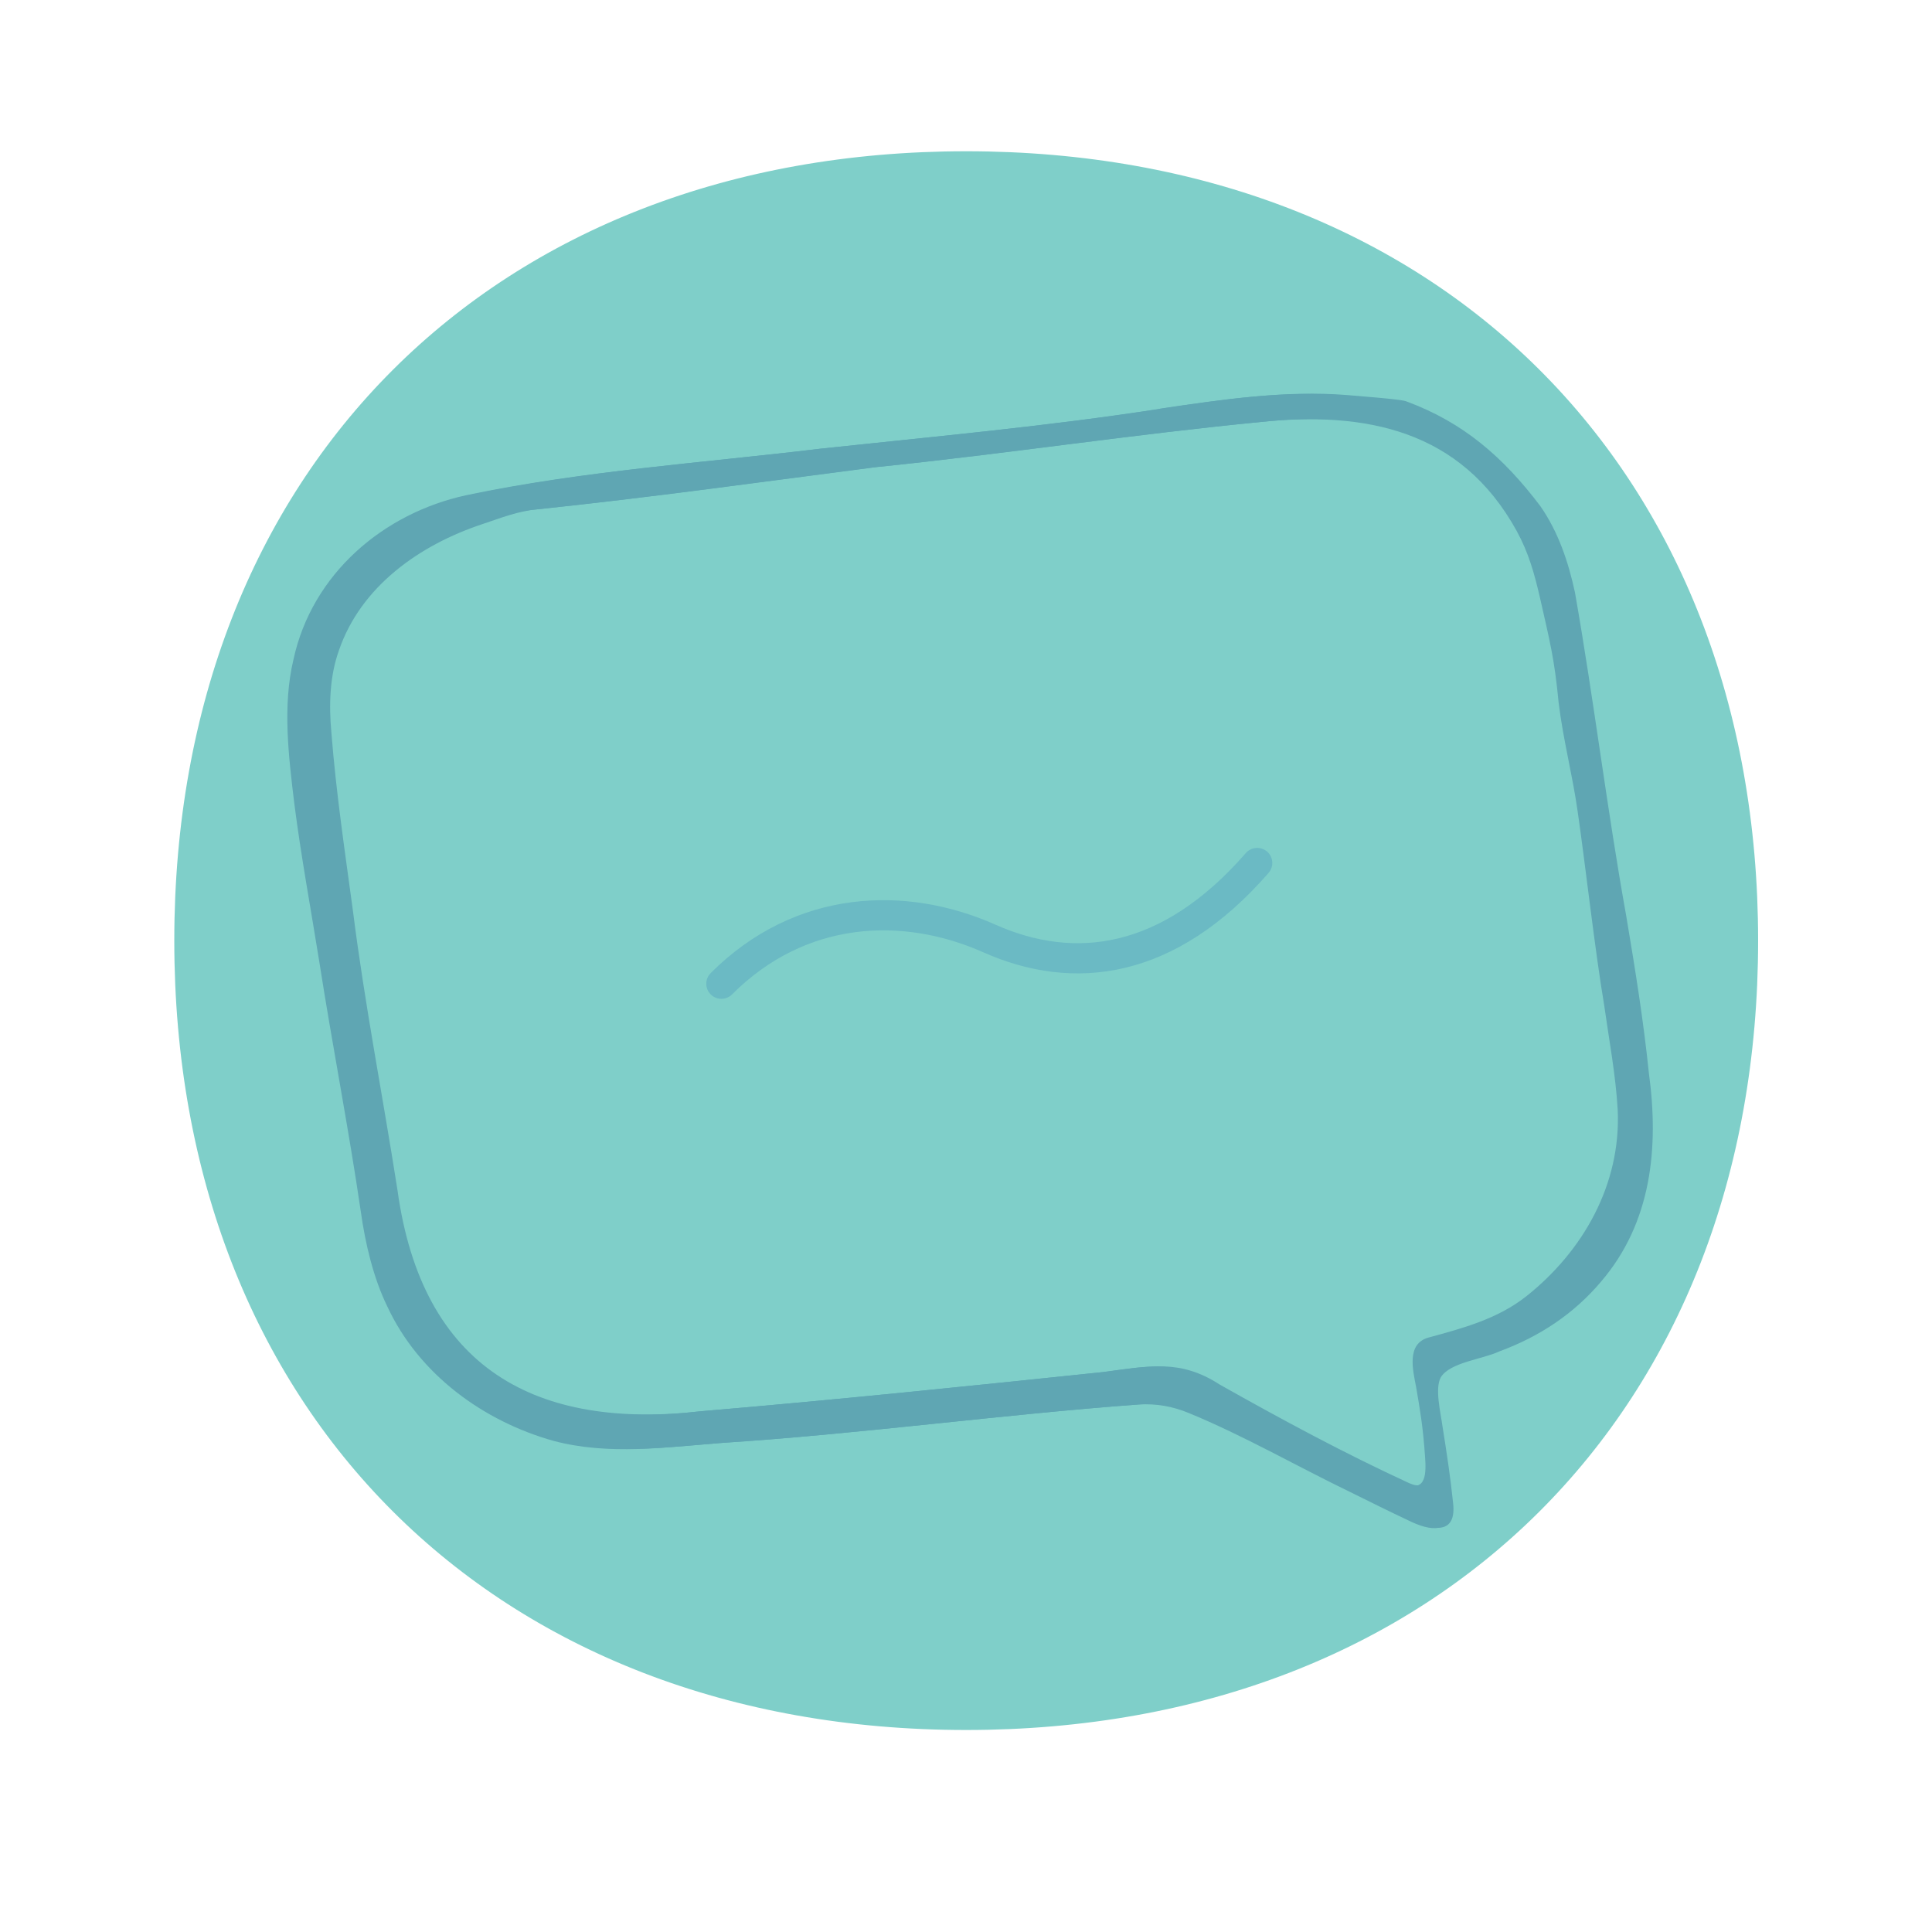
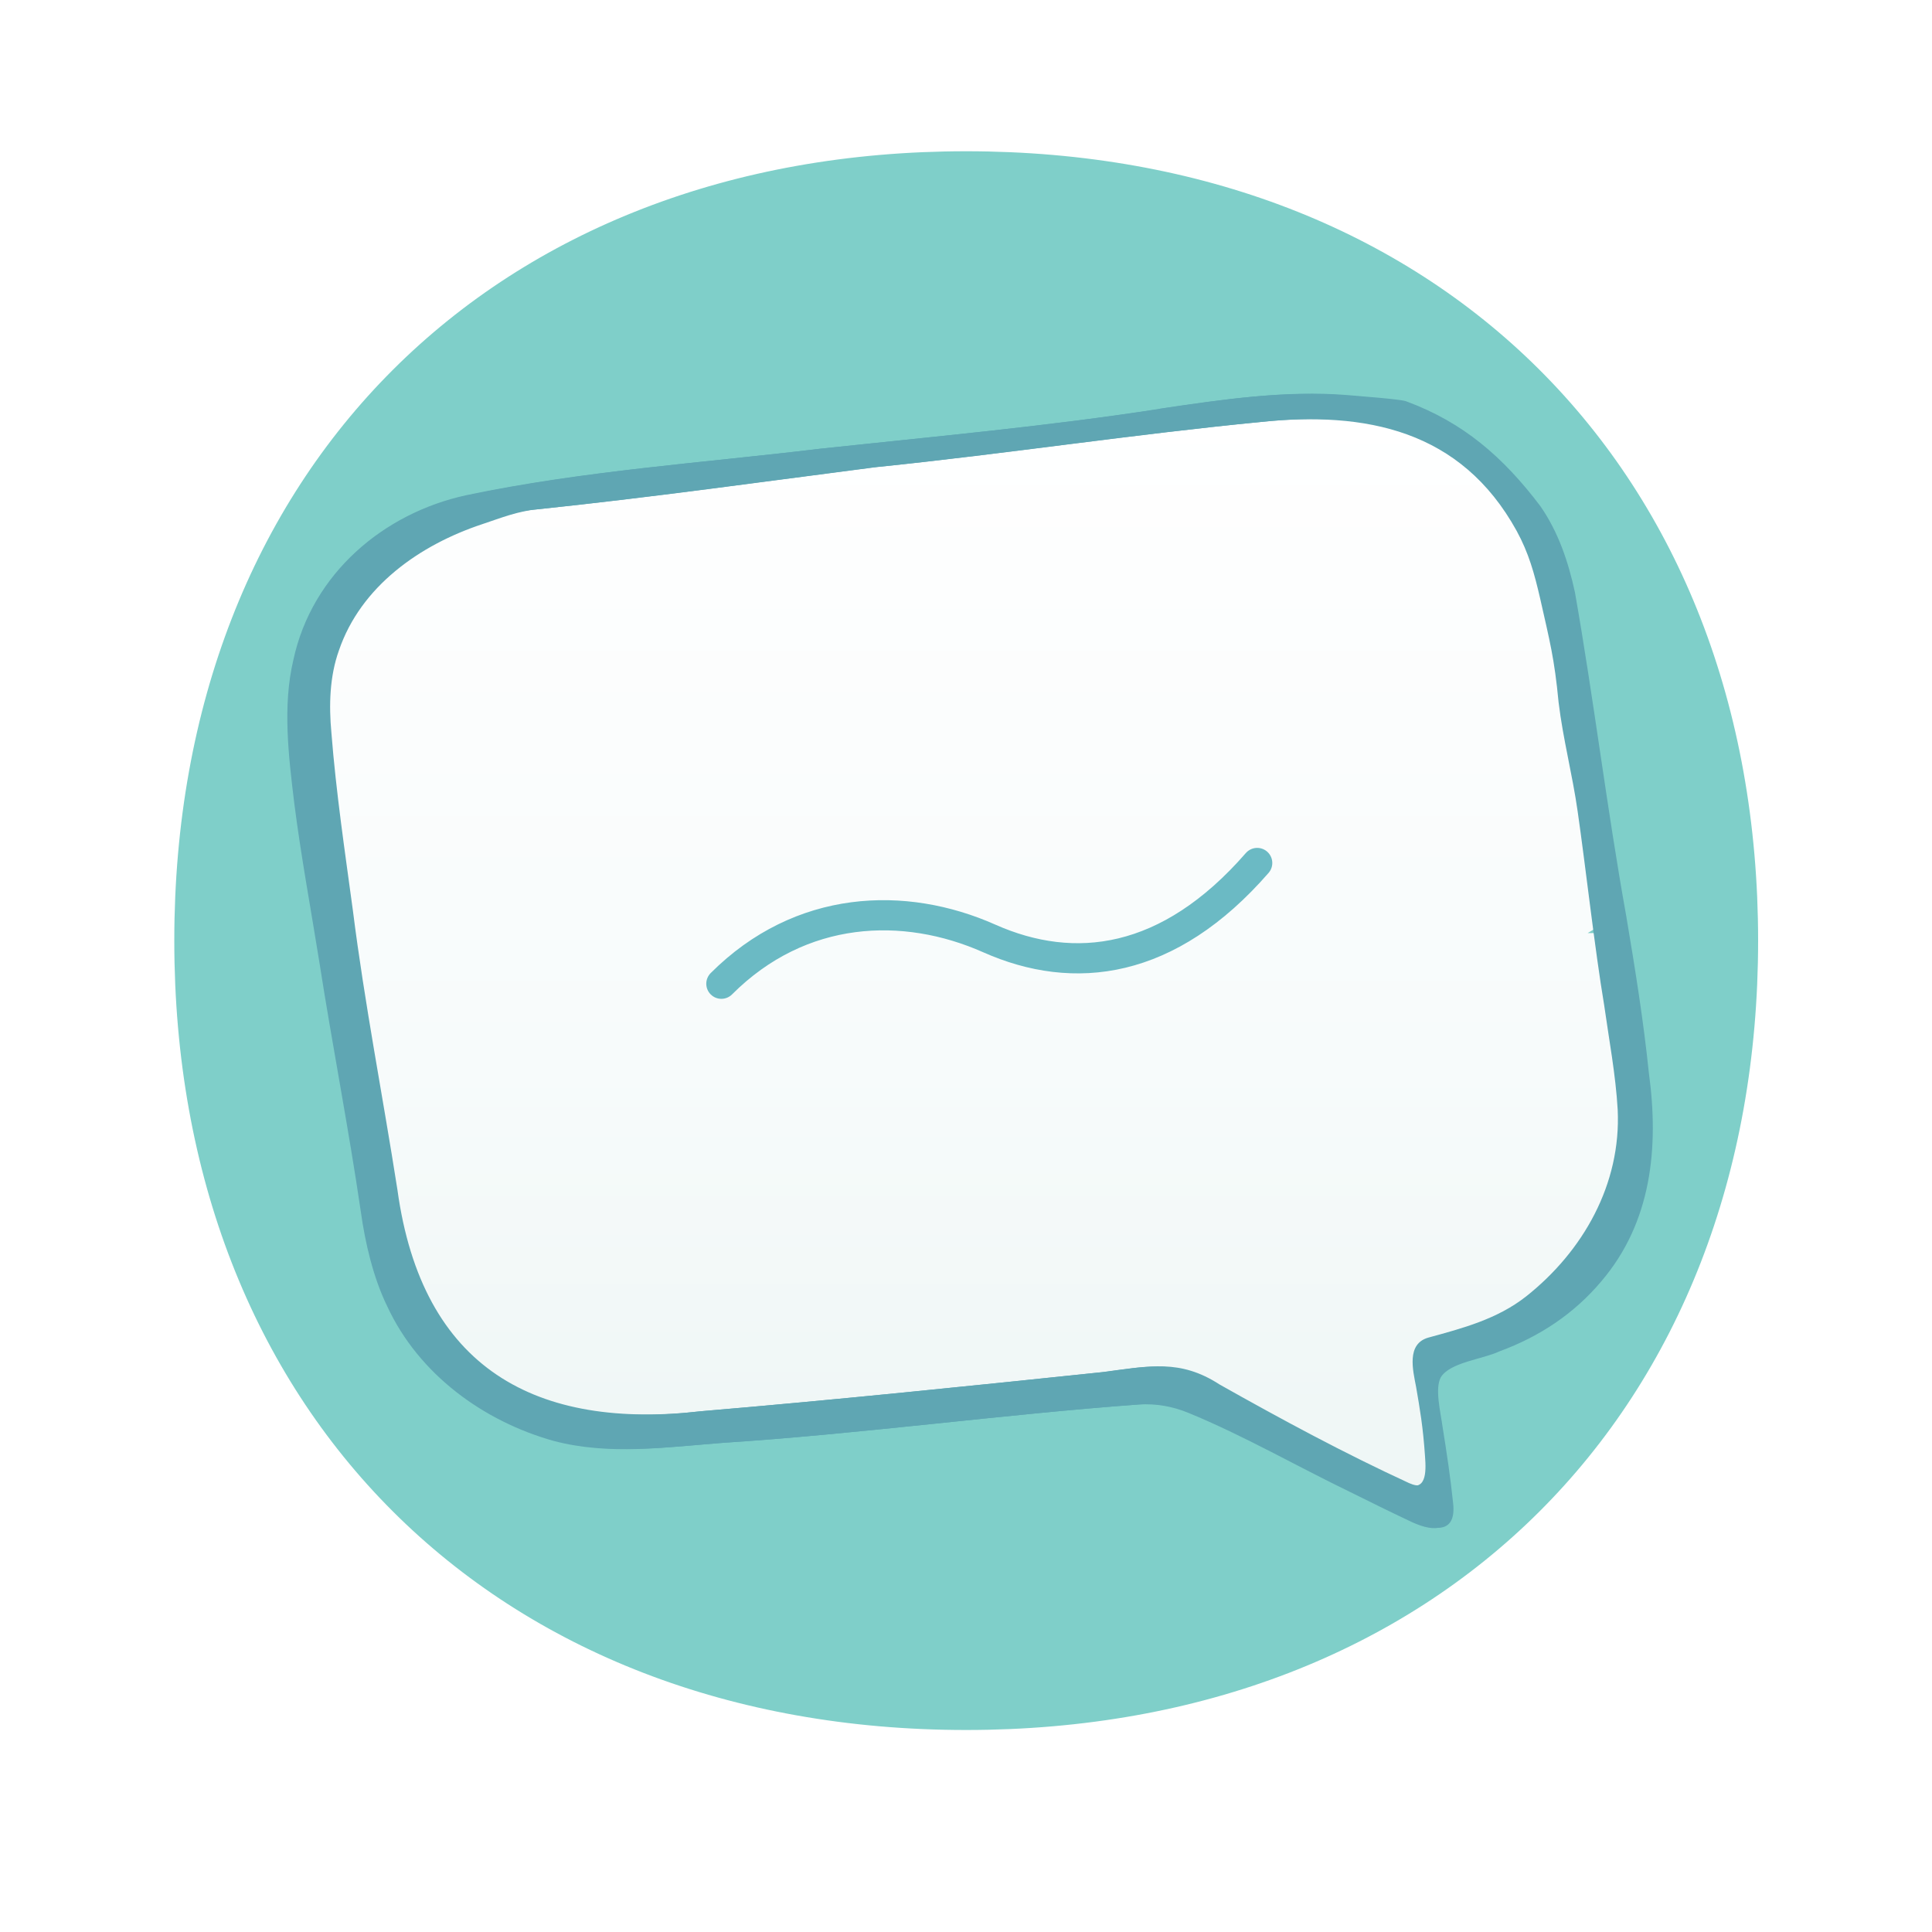
<svg xmlns="http://www.w3.org/2000/svg" id="Laag_1" version="1.1" viewBox="0 0 1024 1024">
  <defs>
    <style>
      .st0 {
        fill: #7fcfc9;
        stroke: #7fcfc9;
        stroke-miterlimit: 9.4;
        stroke-width: .94px;
      }

      .st1 {
        fill: none;
        stroke: #6bbac4;
        stroke-linecap: round;
        stroke-linejoin: round;
        stroke-width: 16px;
      }

+       .st2 {
+         fill: url(#Naamloos_verloop);
+       }
+ 
      .st3 {
        fill: #5fa6b3;
      }
    </style>
+     <linearGradient id="Naamloos_verloop" data-name="Naamloos verloop" x1="-339.05" y1="-.41" x2="-339.05" y2=".59" gradientTransform="translate(240855.41 453.14) scale(708.86 579.58)" gradientUnits="userSpaceOnUse">
+       <stop offset="0" stop-color="#fff" />
+       <stop offset=".6" stop-color="#f7fbfb" />
+       <stop offset="1" stop-color="#eef6f5" />
+     </linearGradient>
  </defs>
  <path class="st0" d="M512.11,80.64c249.95,0,419.26,168.78,419.26,417.91s-169.31,417.91-419.26,417.91S92.85,747.71,92.85,498.56,262.16,80.64,512.11,80.64Z" />
+   <path class="st2" d="M758.07,794.59l-138.68-66.99-277.38,28.34-41.09-2.59-38.55-12.89-8.98-6.42,3.85-3.86-7.71,2.59-26.98-27.06-23.12-56.66,2.56-23.18-17.97-66.99-23.12-169.98,2.56-46.37,12.82-25.77,32.12-29.6,74.46-25.77,387.85-46.36,69.36,2.59,43.65,20.61,29.52,34.77,15.43,43.79,7.69,41.22-5.13,12.89,10.26,20.61,12.85,85.01v10.29l-12.85,7.74h15.41l12.85,108.19-10.29,38.63-17.97,28.34-34.66,29.6-50.1,19.34,1.29,75.97h.03v-.03h0Z" />
  <path class="st3" d="M615.06,216.55c32.05-4.72,64.58-9.58,96.84-7.01,28.72,2.28,30.62,2.99,31.72,3.4,30,11.09,51.16,29.33,70.95,55.5,9.58,13.81,14.8,29.49,18.32,45.68,10.04,57.04,16.93,114.58,27.2,171.61,4.64,27.61,9.12,55.26,11.98,83.11,5.44,39.74,1.38,79.31-25.21,110.47-14.34,17.05-32.56,29.23-54.01,37.12-8.96,4.21-26.14,5.77-31.05,13.72-3.27,6-.12,18.5.94,26.32,2.12,13.2,4.18,26.82,5.57,40.29,1.93,16.77-10.37,14.73-21.51,9.25-10.57-4.97-20.69-10.03-31.04-15.14-28.53-13.78-56.58-29.98-85.8-41.99-8.49-3.51-17.17-5.01-26.42-4.47-73.87,5.41-147.4,15.59-221.26,20.4-29.53,2.27-59.48,6.61-88.65-1.05-37.26-10.35-71.7-35.3-88.43-71.48-7.28-14.9-11.64-33.33-13.98-50.21-6.46-44.17-15.06-87.93-21.94-132.04-4.47-28.05-9.72-56.09-13.3-84.22-3.01-24.92-6.31-51.56-.46-76.17,9.86-45.64,47.86-77.74,91.68-87.18,61.56-12.93,125.01-17.08,187.14-24.6,60.05-6.42,120.53-11.89,180.26-21.17M463.7,247.61c-60.6,7.84-120.55,16.23-180.71,22.51-10.15.88-19.5,4.61-29.25,7.87-33.07,10.97-64.38,32.91-76,67.03-4.88,13.67-5.31,28.96-3.96,43.4,2.46,31.57,7.16,63,11.41,94.4,6.2,49.28,15.84,98.31,23.59,147.93,13.03,94.95,73.48,127.56,161.94,117.31,71.28-6.02,142.4-13.36,213.51-20.8,22.92-3.02,39.41-6.87,60.32,6.72,33.2,18.7,65.94,36.37,100.49,52.29,10.99,4.87,10.89-5.88,10.27-14.14-1.07-16.03-2.81-25.71-4.76-37.09-1.73-9-5.11-22.64,6.35-26.04,18.37-5.01,36.72-9.86,52.01-21.9,30.17-23.91,50.38-59.46,48.5-98.95-1.08-18.69-4.6-37.11-7.19-55.54-4.91-29.21-9.81-73.3-14.04-102.61-2.76-19.46-7.73-38.18-10.09-57.72-2.24-23.46-4.63-32.2-9.81-55.2-3.02-13.07-6.01-23.99-12.44-35.73-29.46-53.4-79.75-63.52-136.17-57.65-68.05,6.59-135.53,16.92-203.51,23.89l-.47.05h0v-.02h0Z" />
  <path class="st3" d="M616.92,216.38c32.05-4.72,64.58-9.58,96.84-7.01,28.72,2.28,30.62,2.99,31.72,3.4,30,11.09,51.16,29.33,70.95,55.5,9.58,13.81,14.8,29.49,18.32,45.68,10.04,57.04,16.93,114.58,27.2,171.61,4.64,27.61,9.12,55.26,11.98,83.11,5.44,39.74,1.38,79.31-25.21,110.47-14.34,17.05-32.56,29.23-54.01,37.12-8.96,4.21-26.14,5.77-31.05,13.72-3.27,6-.12,18.5.94,26.32,2.12,13.2,4.18,26.82,5.57,40.29,1.93,16.77-10.37,14.73-21.51,9.25-10.57-4.97-20.69-10.03-31.04-15.14-28.53-13.78-56.58-29.98-85.8-41.99-8.49-3.51-17.17-5.01-26.42-4.47-73.87,5.41-147.4,15.59-221.26,20.4-29.53,2.27-59.48,6.61-88.65-1.05-37.26-10.35-71.7-35.3-88.43-71.48-7.28-14.9-11.64-33.33-13.98-50.21-6.46-44.17-15.06-87.93-21.94-132.04-4.47-28.05-9.72-56.09-13.3-84.22-3.01-24.92-6.31-51.56-.46-76.17,9.86-45.64,47.86-77.74,91.68-87.18,61.56-12.93,125.01-17.08,187.14-24.6,60.05-6.42,120.53-11.89,180.26-21.17M465.56,247.44c-60.6,7.84-120.55,16.23-180.71,22.51-10.15.88-19.5,4.61-29.25,7.87-33.07,10.97-64.38,32.91-76,67.03-4.88,13.67-5.31,28.96-3.96,43.4,2.46,31.57,7.16,63,11.41,94.4,6.2,49.28,15.84,98.31,23.59,147.93,13.03,94.95,73.48,127.56,161.94,117.31,71.28-6.02,142.4-13.36,213.51-20.8,22.92-3.02,39.41-6.87,60.32,6.72,33.2,18.7,65.94,36.37,100.49,52.29,10.99,4.87,10.89-5.88,10.27-14.14-1.07-16.03-2.81-25.71-4.76-37.09-1.73-9-5.11-22.64,6.35-26.04,18.37-5.01,36.72-9.86,52.01-21.9,30.17-23.91,50.38-59.46,48.5-98.95-1.08-18.69-4.6-37.11-7.19-55.54-4.91-29.21-9.81-73.3-14.04-102.61-2.76-19.46-7.73-38.18-10.09-57.72-2.24-23.46-4.63-32.2-9.81-55.2-3.02-13.07-6.01-23.99-12.44-35.73-29.46-53.4-79.75-63.52-136.17-57.65-68.05,6.59-135.53,16.92-203.51,23.89l-.47.05h0v-.02h0Z" />
  <path class="st1" d="M382.34,521.4c42-42,97-44,142-24,45,20,95,14,142-40" />
</svg>
